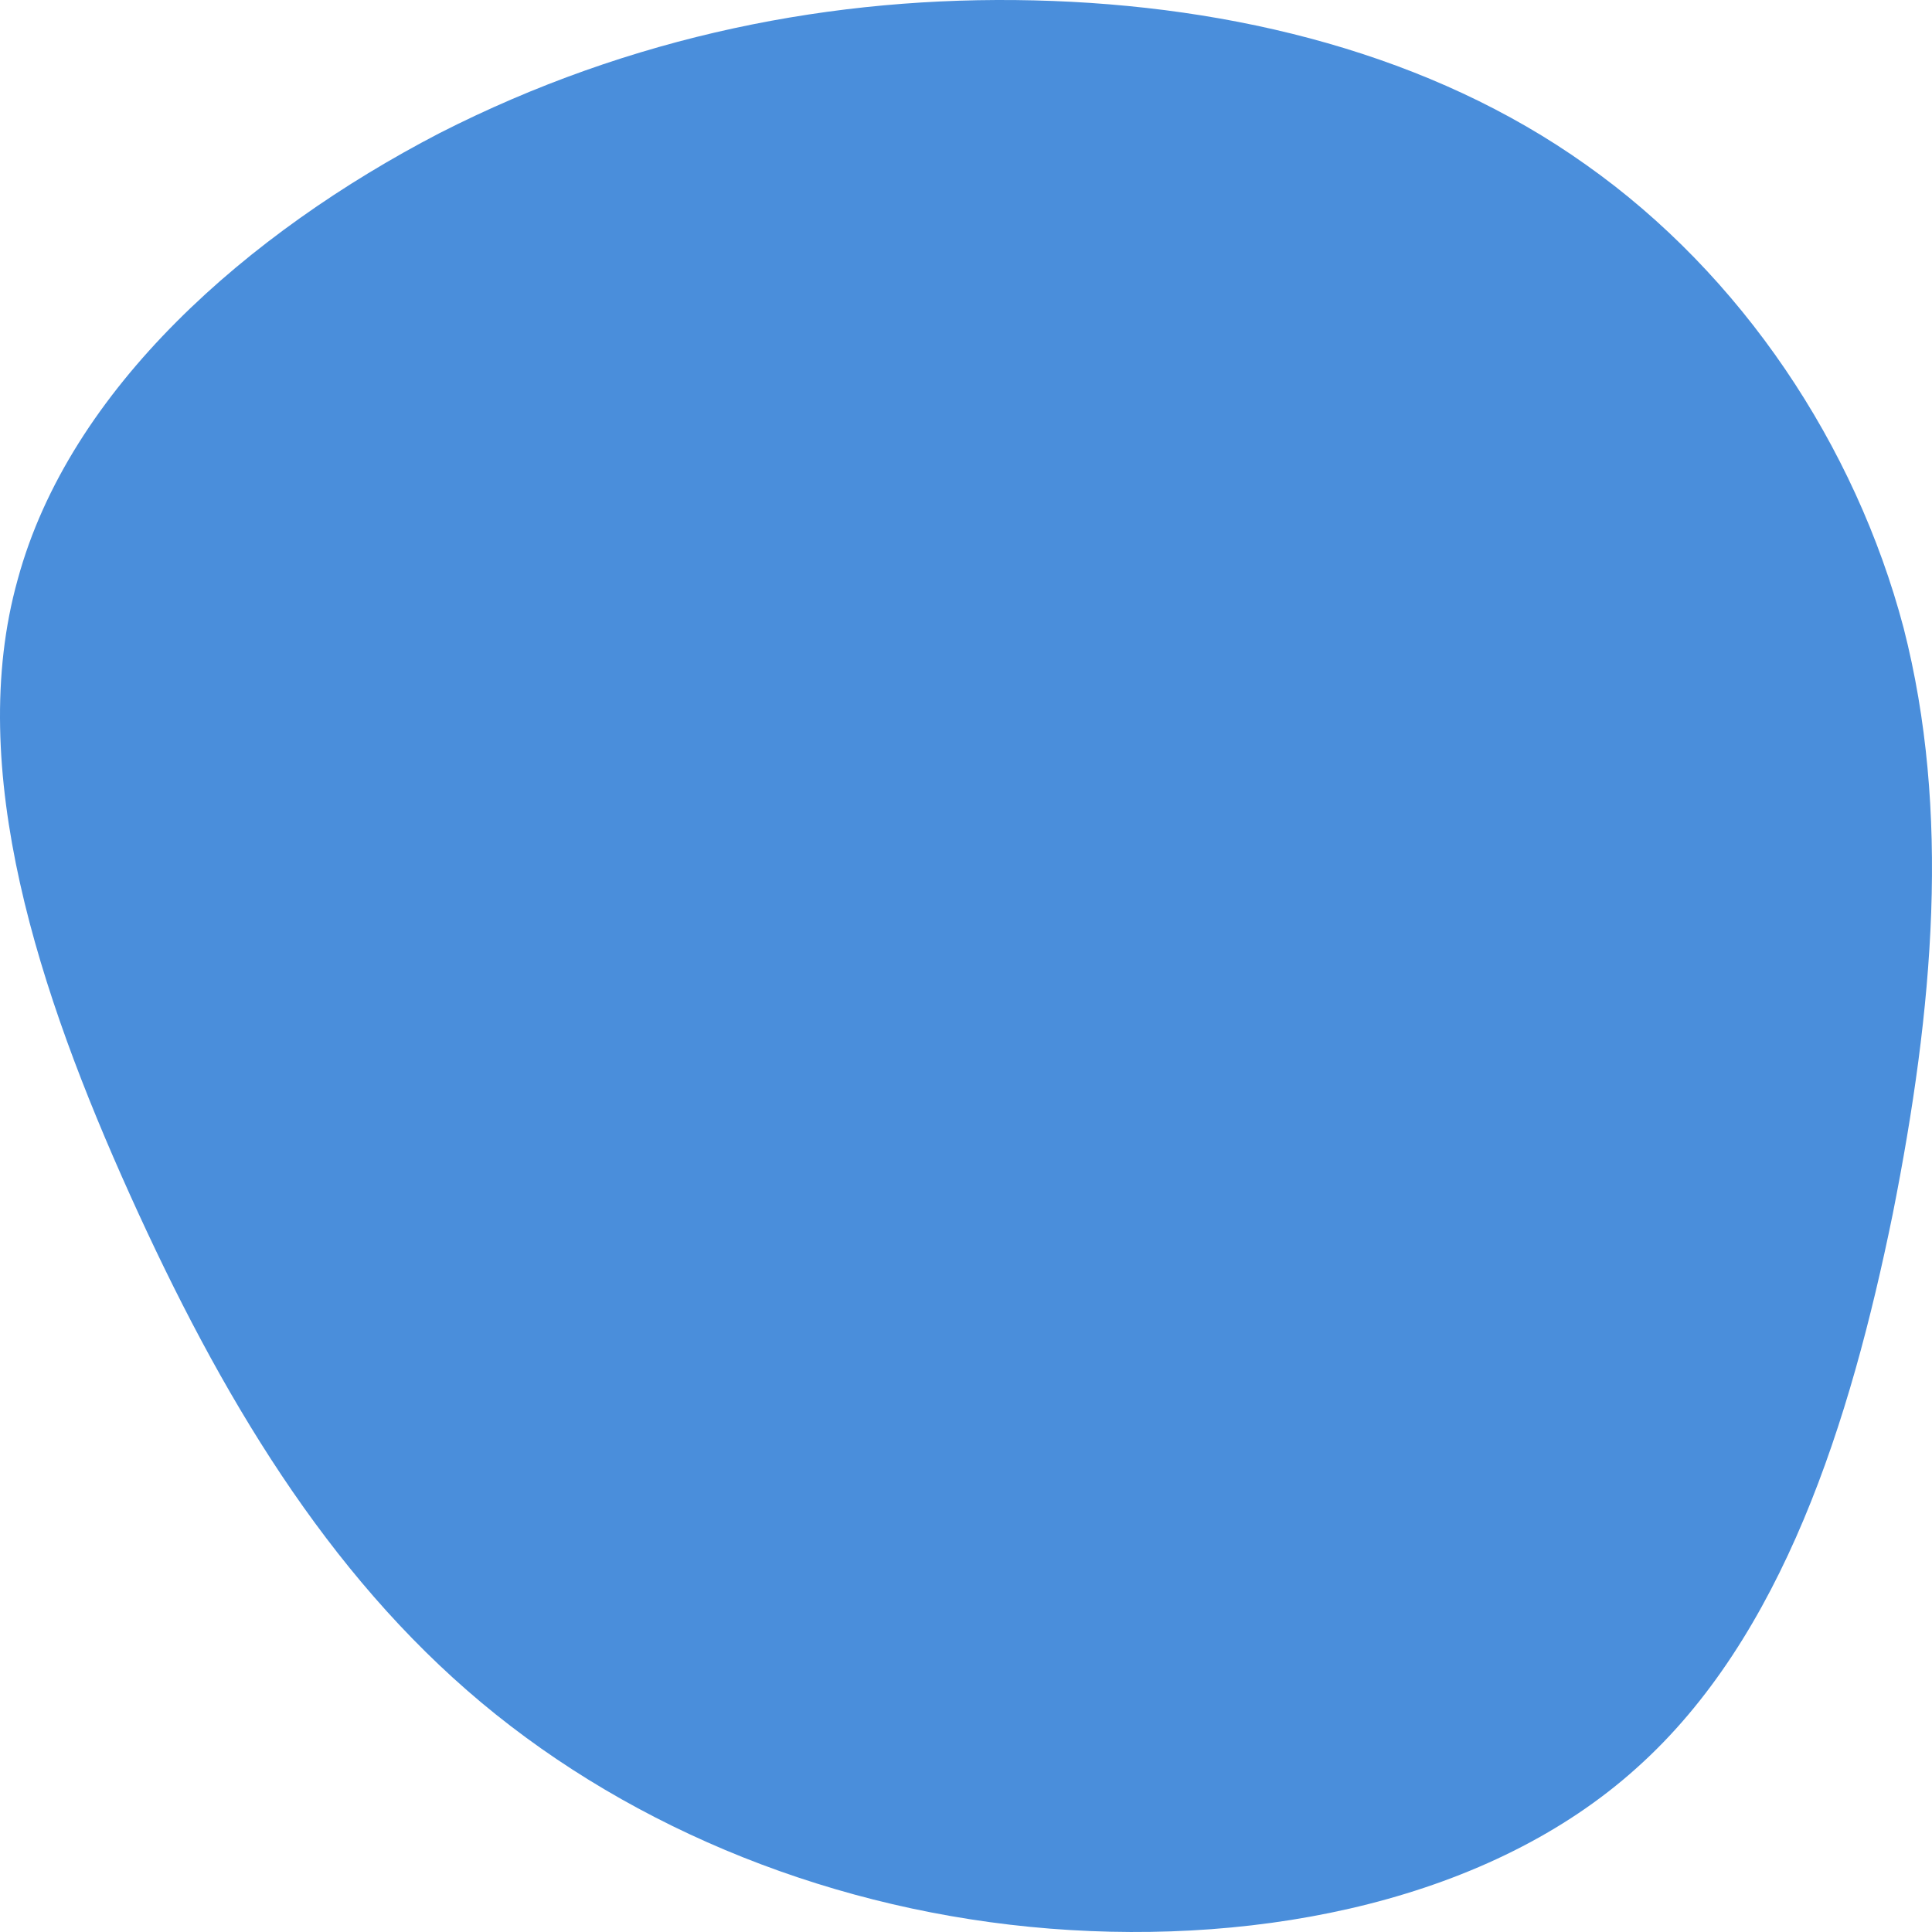
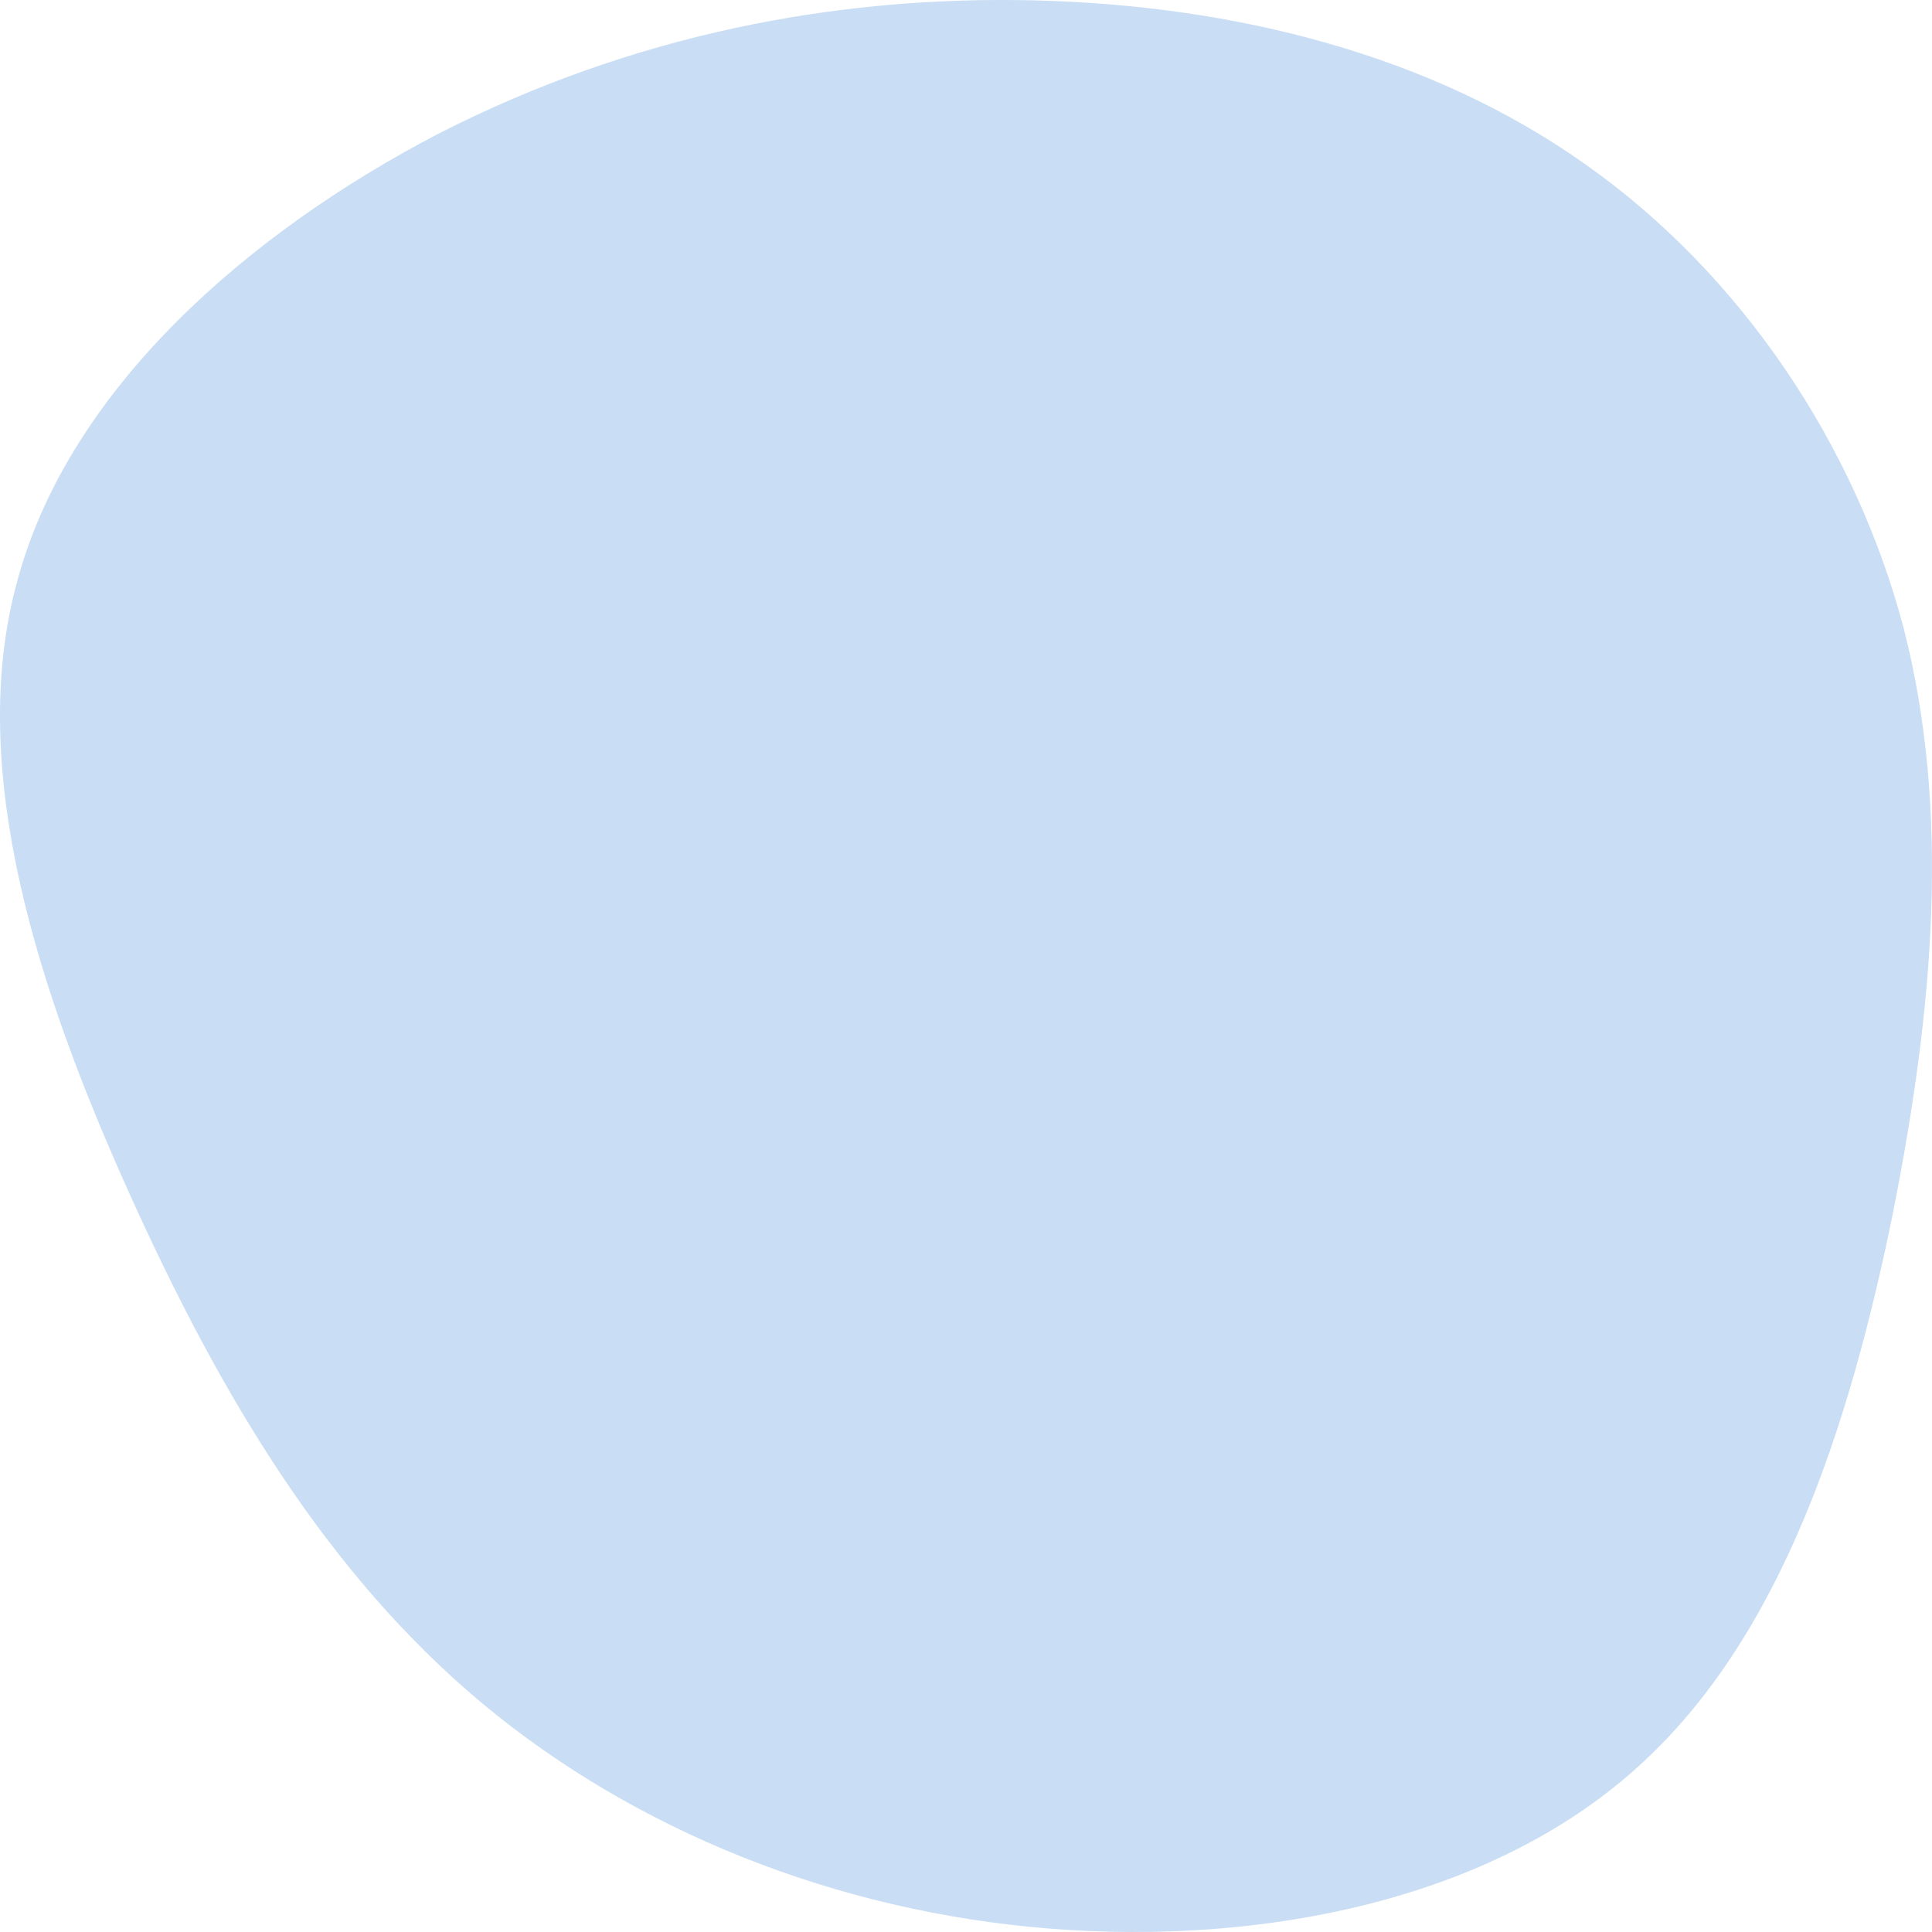
<svg xmlns="http://www.w3.org/2000/svg" width="505" height="505" viewBox="0 0 505 505" fill="none">
-   <path d="M414.573 43.078C455.283 71.834 484.948 116.39 497.571 164.106C509.879 212.137 505.461 263.329 494.731 317.365C483.686 371.401 466.013 427.965 427.827 462.093C389.642 496.537 330.312 508.545 274.454 504.121C218.595 499.697 165.893 478.525 125.814 445.029C85.419 411.217 57.648 364.765 33.979 312.309C10.31 259.853 -9.256 201.077 4.629 151.466C18.2 101.538 64.906 60.774 114.768 34.862C164.946 9.266 217.964 -1.162 270.351 0.102C322.738 1.366 374.178 14.322 414.573 43.078Z" fill="#4a8edb" />
+   <path d="M414.573 43.078C455.283 71.834 484.948 116.39 497.571 164.106C509.879 212.137 505.461 263.329 494.731 317.365C483.686 371.401 466.013 427.965 427.827 462.093C389.642 496.537 330.312 508.545 274.454 504.121C218.595 499.697 165.893 478.525 125.814 445.029C85.419 411.217 57.648 364.765 33.979 312.309C10.31 259.853 -9.256 201.077 4.629 151.466C18.2 101.538 64.906 60.774 114.768 34.862C164.946 9.266 217.964 -1.162 270.351 0.102C322.738 1.366 374.178 14.322 414.573 43.078Z" fill="#4a8edb" fill-opacity="0.3" />
</svg>
